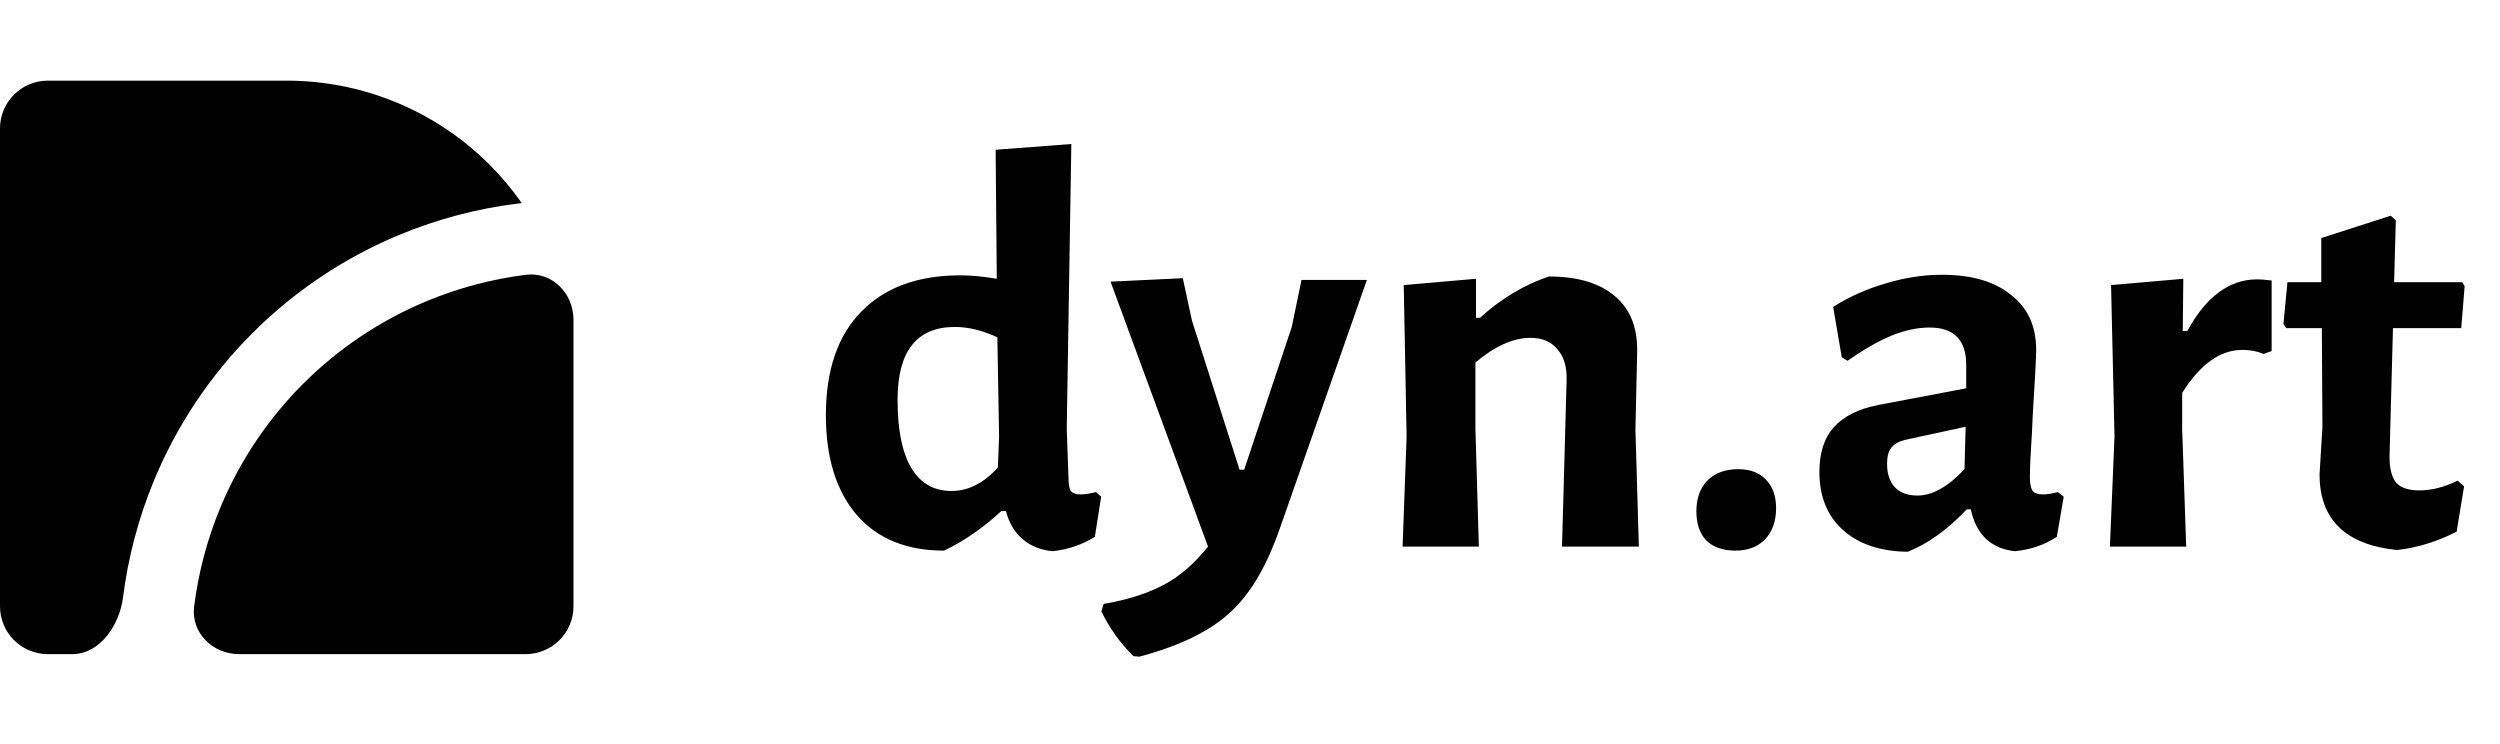
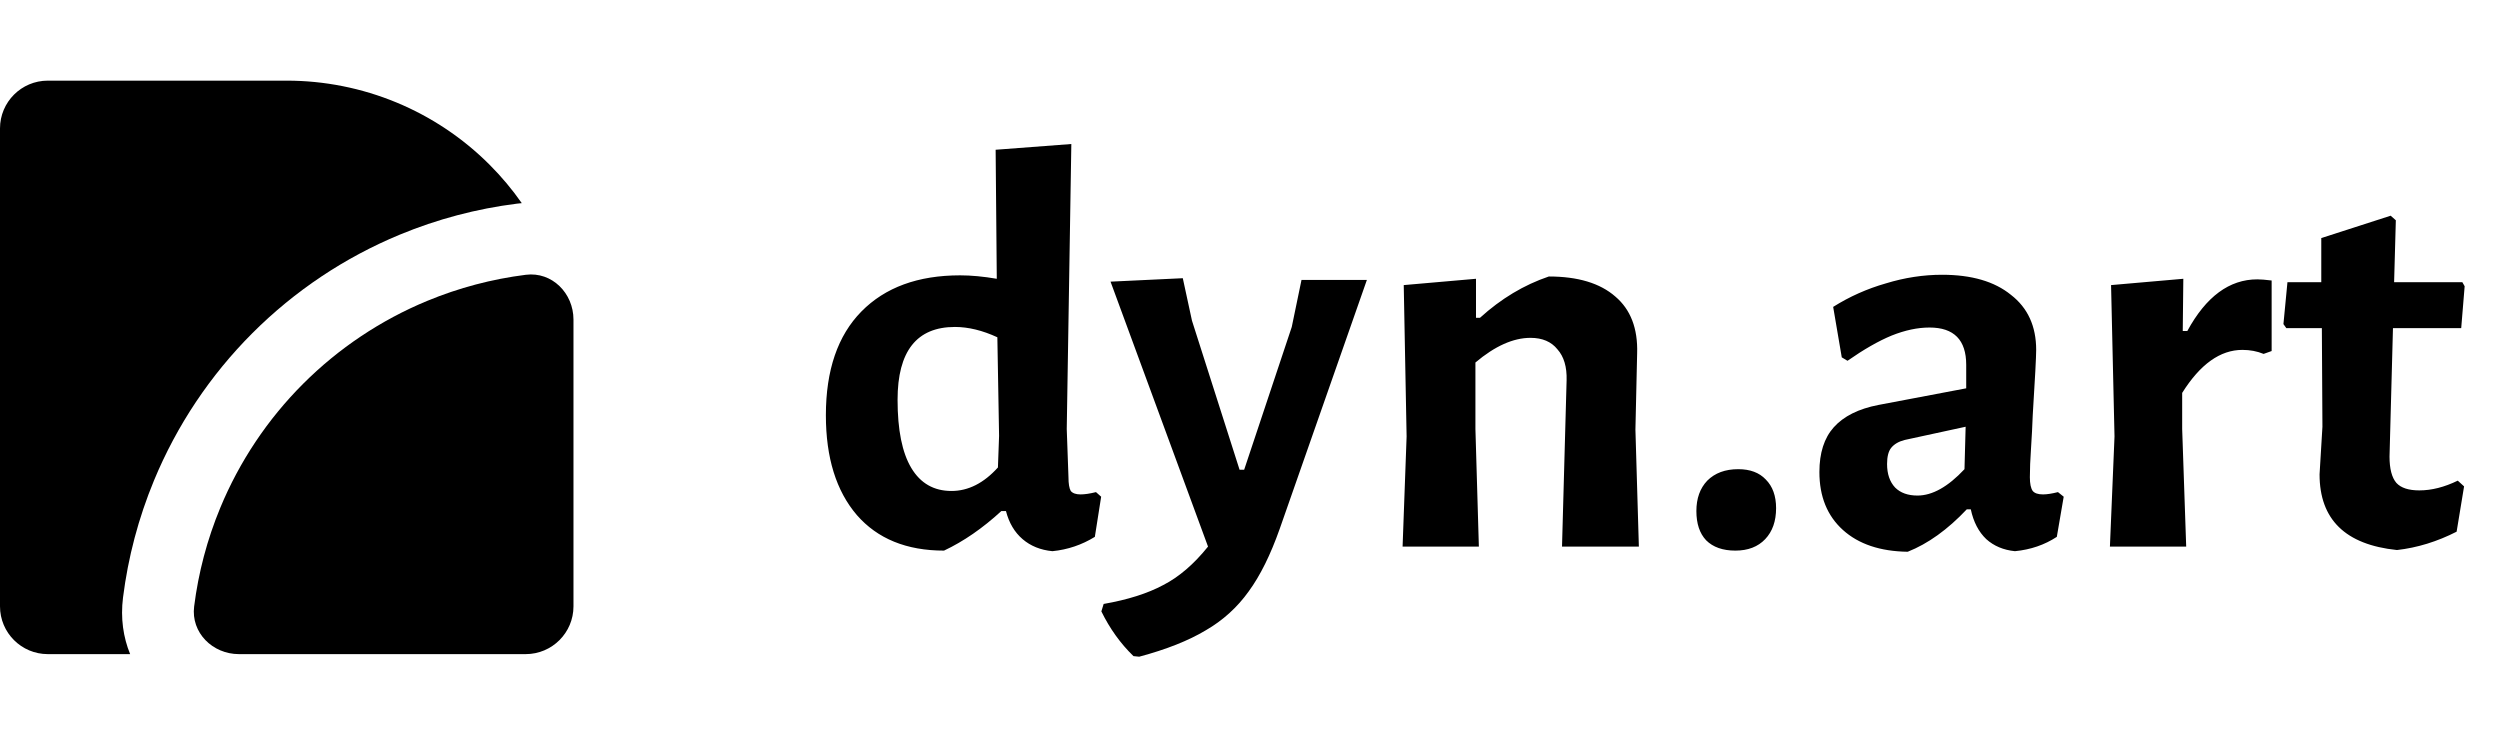
<svg xmlns="http://www.w3.org/2000/svg" width="279" height="83" viewBox="0 0 279 83" fill="none">
  <path d="M119.049 47.88L119.241 53.256C119.241 53.981 119.326 54.493 119.497 54.792C119.71 55.048 120.073 55.176 120.585 55.176C121.054 55.176 121.63 55.091 122.312 54.92L122.889 55.432L122.185 59.912C120.734 60.808 119.155 61.341 117.449 61.512C116.126 61.384 115.017 60.936 114.121 60.168C113.225 59.4 112.606 58.355 112.265 57.032H111.753C109.662 58.952 107.529 60.424 105.353 61.448C101.171 61.448 97.928 60.125 95.624 57.48C93.32 54.792 92.168 51.08 92.168 46.344C92.168 41.309 93.491 37.448 96.136 34.76C98.782 32.072 102.451 30.728 107.145 30.728C108.382 30.728 109.747 30.856 111.241 31.112L111.113 16.712L119.561 16.072L119.049 47.88ZM106.569 36.488C102.302 36.488 100.169 39.197 100.169 44.616C100.169 47.987 100.681 50.525 101.705 52.232C102.729 53.939 104.222 54.792 106.185 54.792C108.062 54.792 109.79 53.917 111.369 52.168L111.497 48.648L111.305 37.64C109.641 36.872 108.062 36.488 106.569 36.488ZM133.024 35.784L138.336 52.424H138.848L144.16 36.488L145.248 31.24H152.544L142.816 59.016C141.792 61.917 140.64 64.243 139.36 65.992C138.08 67.784 136.48 69.235 134.56 70.344C132.64 71.496 130.165 72.477 127.136 73.288L126.496 73.224C125.045 71.816 123.851 70.152 122.912 68.232L123.168 67.4C125.856 66.931 128.075 66.227 129.824 65.288C131.573 64.392 133.237 62.963 134.816 61L123.936 31.432L132 31.048L133.024 35.784ZM174.833 42.44C174.876 40.947 174.534 39.795 173.809 38.984C173.126 38.131 172.124 37.704 170.801 37.704C168.881 37.704 166.833 38.621 164.657 40.456V47.88L165.041 61H156.529L156.977 48.712L156.657 31.816L164.721 31.112V35.464H165.169C167.516 33.331 170.076 31.795 172.849 30.856C176.092 30.856 178.566 31.603 180.273 33.096C181.98 34.547 182.79 36.659 182.705 39.432L182.513 47.944L182.897 61H174.321L174.833 42.44ZM193.988 52.36C195.311 52.36 196.335 52.744 197.06 53.512C197.828 54.28 198.212 55.347 198.212 56.712C198.212 58.163 197.807 59.315 196.996 60.168C196.185 61.021 195.076 61.448 193.668 61.448C192.26 61.448 191.172 61.064 190.404 60.296C189.679 59.528 189.316 58.44 189.316 57.032C189.316 55.624 189.721 54.493 190.532 53.64C191.385 52.787 192.537 52.36 193.988 52.36ZM216.741 30.664C220.026 30.664 222.586 31.411 224.421 32.904C226.298 34.355 227.237 36.403 227.237 39.048C227.237 39.816 227.109 42.248 226.853 46.344C226.81 47.539 226.746 48.776 226.661 50.056C226.576 51.293 226.533 52.36 226.533 53.256C226.533 53.981 226.64 54.493 226.853 54.792C227.066 55.048 227.45 55.176 228.005 55.176C228.432 55.176 228.986 55.091 229.669 54.92L230.309 55.432L229.541 59.912C228.176 60.808 226.618 61.341 224.869 61.512C223.589 61.384 222.522 60.936 221.669 60.168C220.816 59.357 220.24 58.248 219.941 56.84H219.493C217.36 59.101 215.162 60.68 212.901 61.576C209.829 61.533 207.418 60.723 205.669 59.144C203.92 57.565 203.045 55.411 203.045 52.68C203.045 50.547 203.578 48.883 204.645 47.688C205.754 46.451 207.418 45.619 209.637 45.192L219.429 43.336V40.712C219.429 37.939 218.064 36.552 215.333 36.552C214.01 36.552 212.602 36.851 211.109 37.448C209.658 38.045 208.016 38.984 206.181 40.264L205.541 39.88L204.581 34.248C206.416 33.096 208.378 32.221 210.469 31.624C212.56 30.984 214.65 30.664 216.741 30.664ZM212.581 49.096C211.898 49.267 211.386 49.565 211.045 49.992C210.746 50.376 210.597 50.973 210.597 51.784C210.597 52.893 210.896 53.768 211.493 54.408C212.09 55.005 212.922 55.304 213.989 55.304C215.653 55.304 217.402 54.323 219.237 52.36L219.365 47.624L212.581 49.096ZM251.915 31.176C252.299 31.176 252.832 31.219 253.515 31.304V39.176L252.619 39.496C251.893 39.197 251.104 39.048 250.251 39.048C247.776 39.048 245.536 40.648 243.531 43.848V47.88L243.979 61H235.467L235.979 48.712L235.595 31.816L243.659 31.112L243.595 36.936H244.107C246.197 33.096 248.8 31.176 251.915 31.176ZM269.999 54.728C271.364 54.728 272.793 54.365 274.287 53.64L274.991 54.28L274.159 59.336C271.983 60.445 269.764 61.128 267.503 61.384C261.743 60.787 258.863 57.971 258.863 52.936L259.183 47.624L259.119 36.616H255.151L254.831 36.168L255.279 31.496H259.055V26.568L266.799 24.072L267.375 24.584L267.183 31.496H274.799L275.055 31.944L274.671 36.616H267.055L266.671 50.952C266.671 52.317 266.927 53.299 267.439 53.896C267.951 54.451 268.804 54.728 269.999 54.728Z" fill="black" />
-   <path d="M8.085 73C11.157 73 13.346 69.731 13.729 66.683V66.683C14.292 62.2 15.454 57.803 17.19 53.611C19.736 47.464 23.468 41.878 28.173 37.173C32.878 32.468 38.464 28.736 44.611 26.19C48.803 24.454 53.2 23.292 57.683 22.729C57.867 22.706 58.049 22.686 58.231 22.671C57.16 21.139 55.955 19.7 54.627 18.373C51.656 15.401 48.128 13.044 44.246 11.436C40.364 9.828 36.202 9 32 9H5.333C2.388 9 0 11.388 0 14.333V67.667C0 70.612 2.388 73 5.333 73H8.085Z" fill="black" />
+   <path d="M14.523 73C13.758 71.13 13.438 69 13.729 66.683C14.292 62.2 15.454 57.803 17.19 53.611C19.736 47.464 23.468 41.878 28.173 37.173C32.878 32.468 38.464 28.736 44.611 26.19C48.803 24.454 53.2 23.292 57.683 22.729C57.867 22.706 58.049 22.686 58.231 22.671C57.16 21.139 55.955 19.7 54.627 18.373C51.656 15.401 48.128 13.044 44.246 11.436C40.364 9.828 36.202 9 32 9H5.333C2.388 9 0 11.388 0 14.333V67.667C0 70.612 2.388 73 5.333 73H14.523Z" fill="black" />
  <path d="M64 35.667C64 32.721 61.603 30.299 58.681 30.666C54.905 31.141 51.202 32.119 47.672 33.581C42.496 35.725 37.792 38.868 33.83 42.83C29.868 46.792 26.725 51.496 24.581 56.672C23.119 60.202 22.141 63.905 21.666 67.681C21.299 70.603 23.721 73 26.667 73L58.667 73C61.612 73 64 70.612 64 67.667V35.667Z" fill="black" />
</svg>
